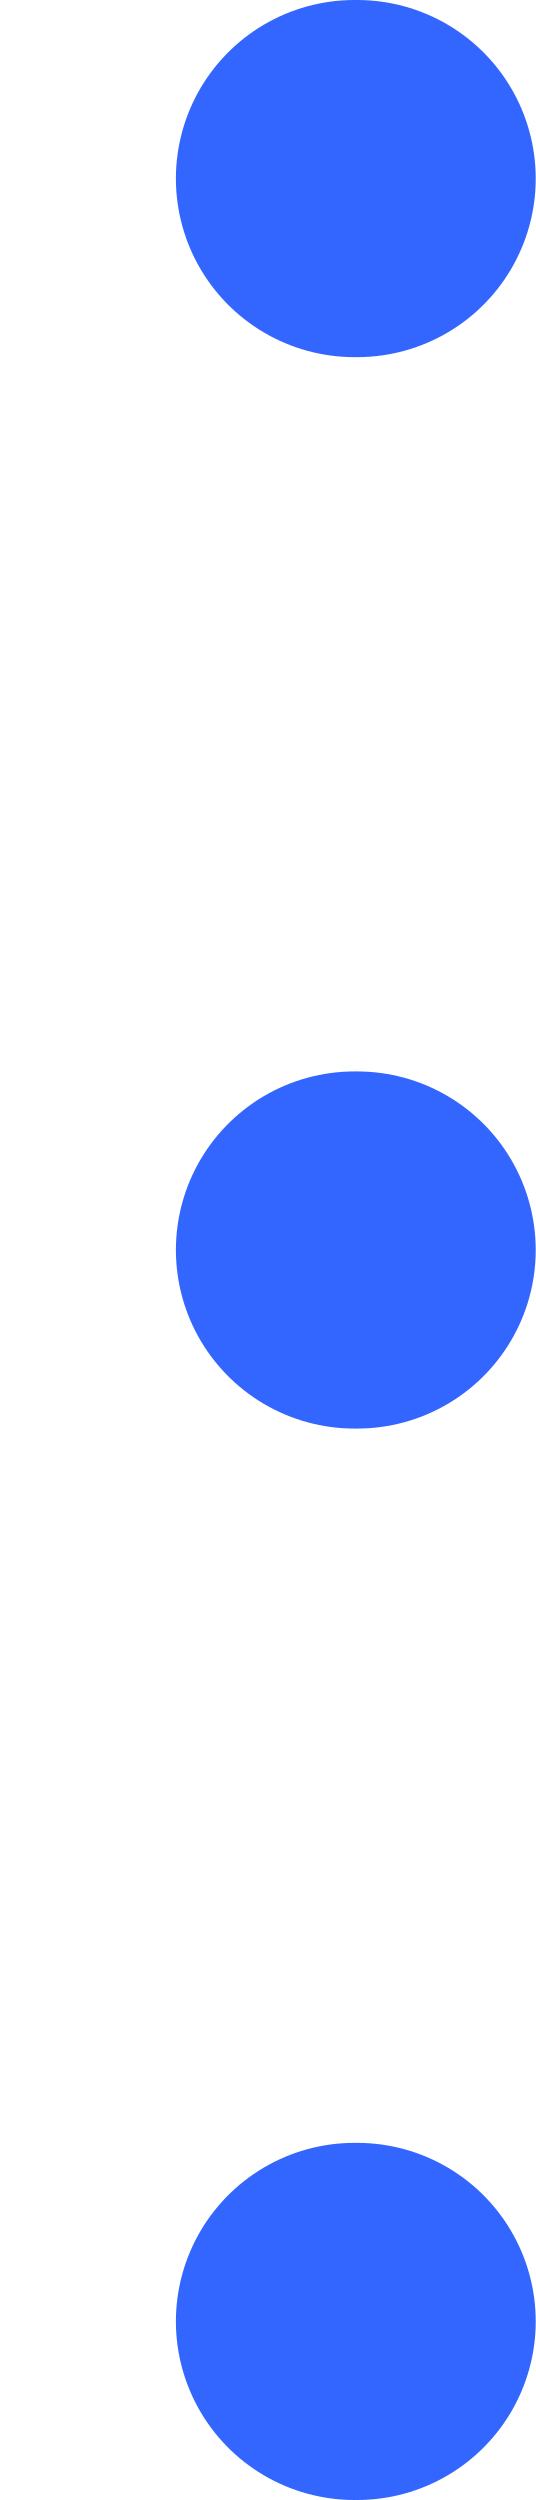
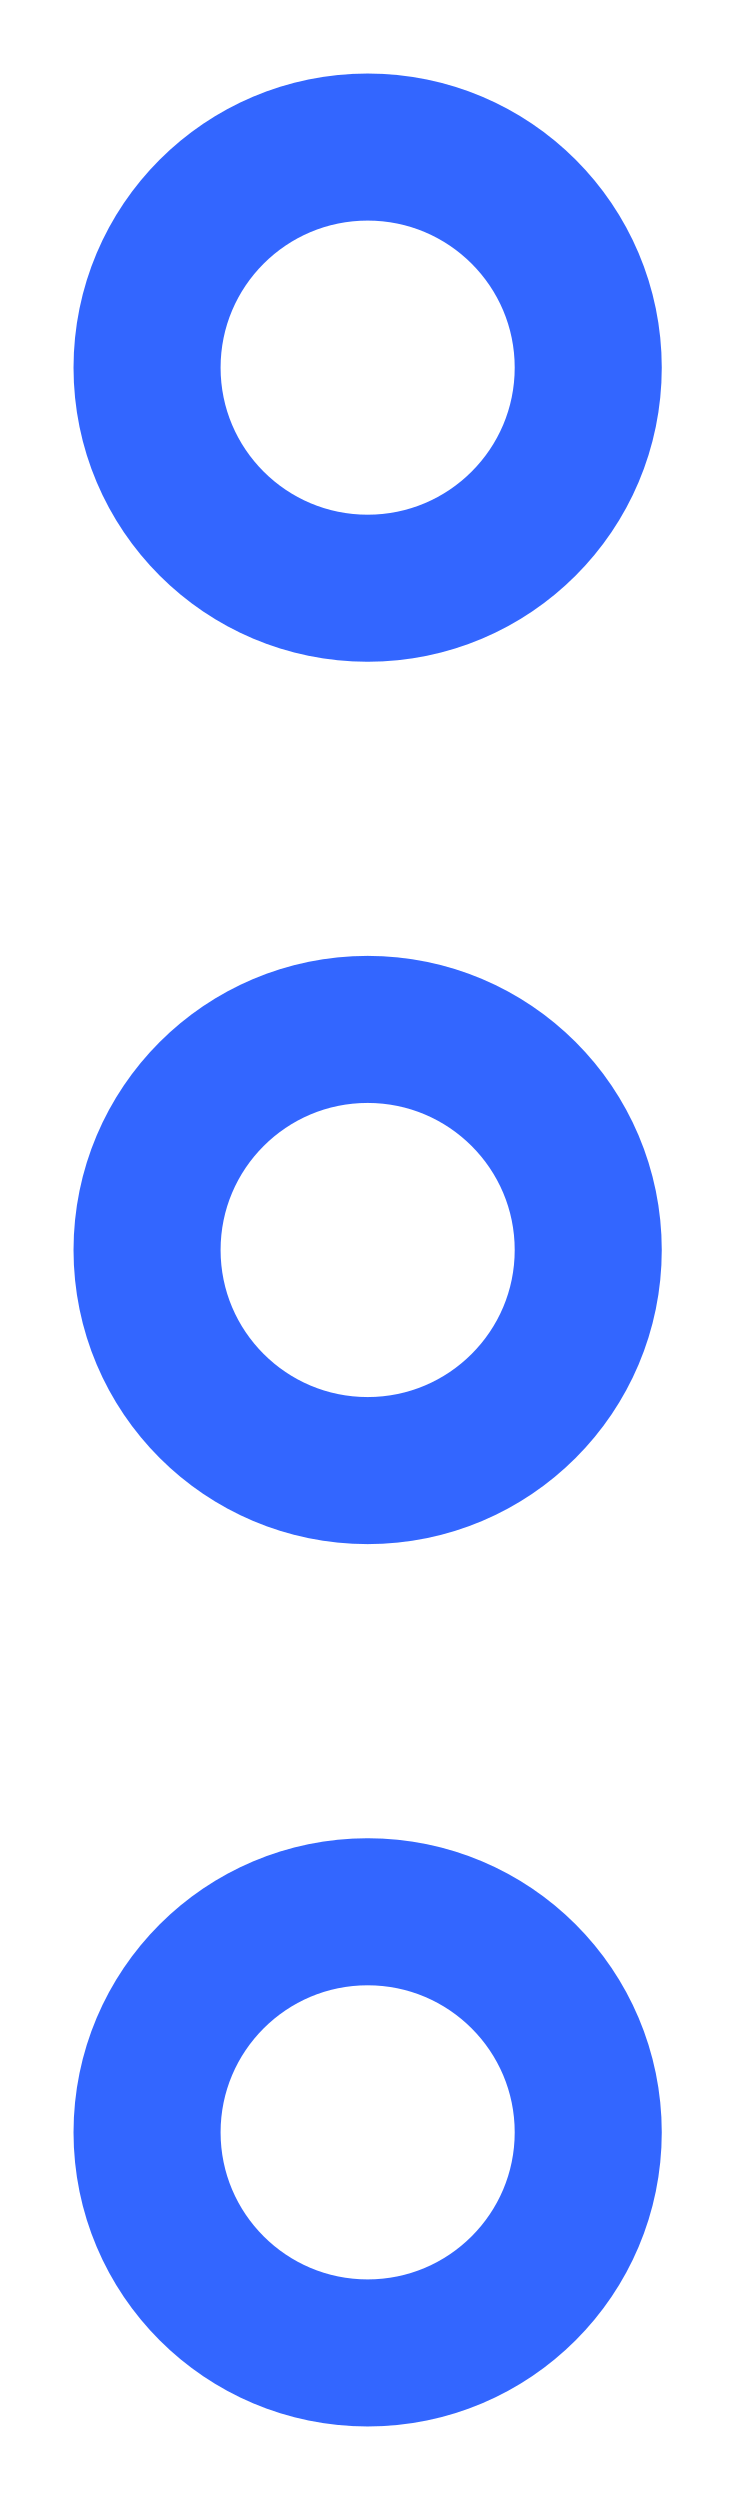
- <svg xmlns="http://www.w3.org/2000/svg" width="3" height="14" viewBox="0 0 3 14" fill="none">
-   <path d="M2 1L1.985 1" stroke="#3366FF" stroke-width="2" stroke-linecap="round" stroke-linejoin="round" />
-   <path d="M2 7L1.985 7" stroke="#3366FF" stroke-width="2" stroke-linecap="round" stroke-linejoin="round" />
-   <path d="M2 13L1.985 13" stroke="#3366FF" stroke-width="2" stroke-linecap="round" stroke-linejoin="round" />
+ <svg xmlns="http://www.w3.org/2000/svg" width="5" height="17" viewBox="0 0 5 17" fill="none">
+   <circle cx="2.5" cy="2.5" r="1.5" stroke="#3366FF" />
+   <circle cx="2.5" cy="8.5" r="1.5" stroke="#3366FF" />
+   <circle cx="2.5" cy="14.5" r="1.5" stroke="#3366FF" />
</svg>
